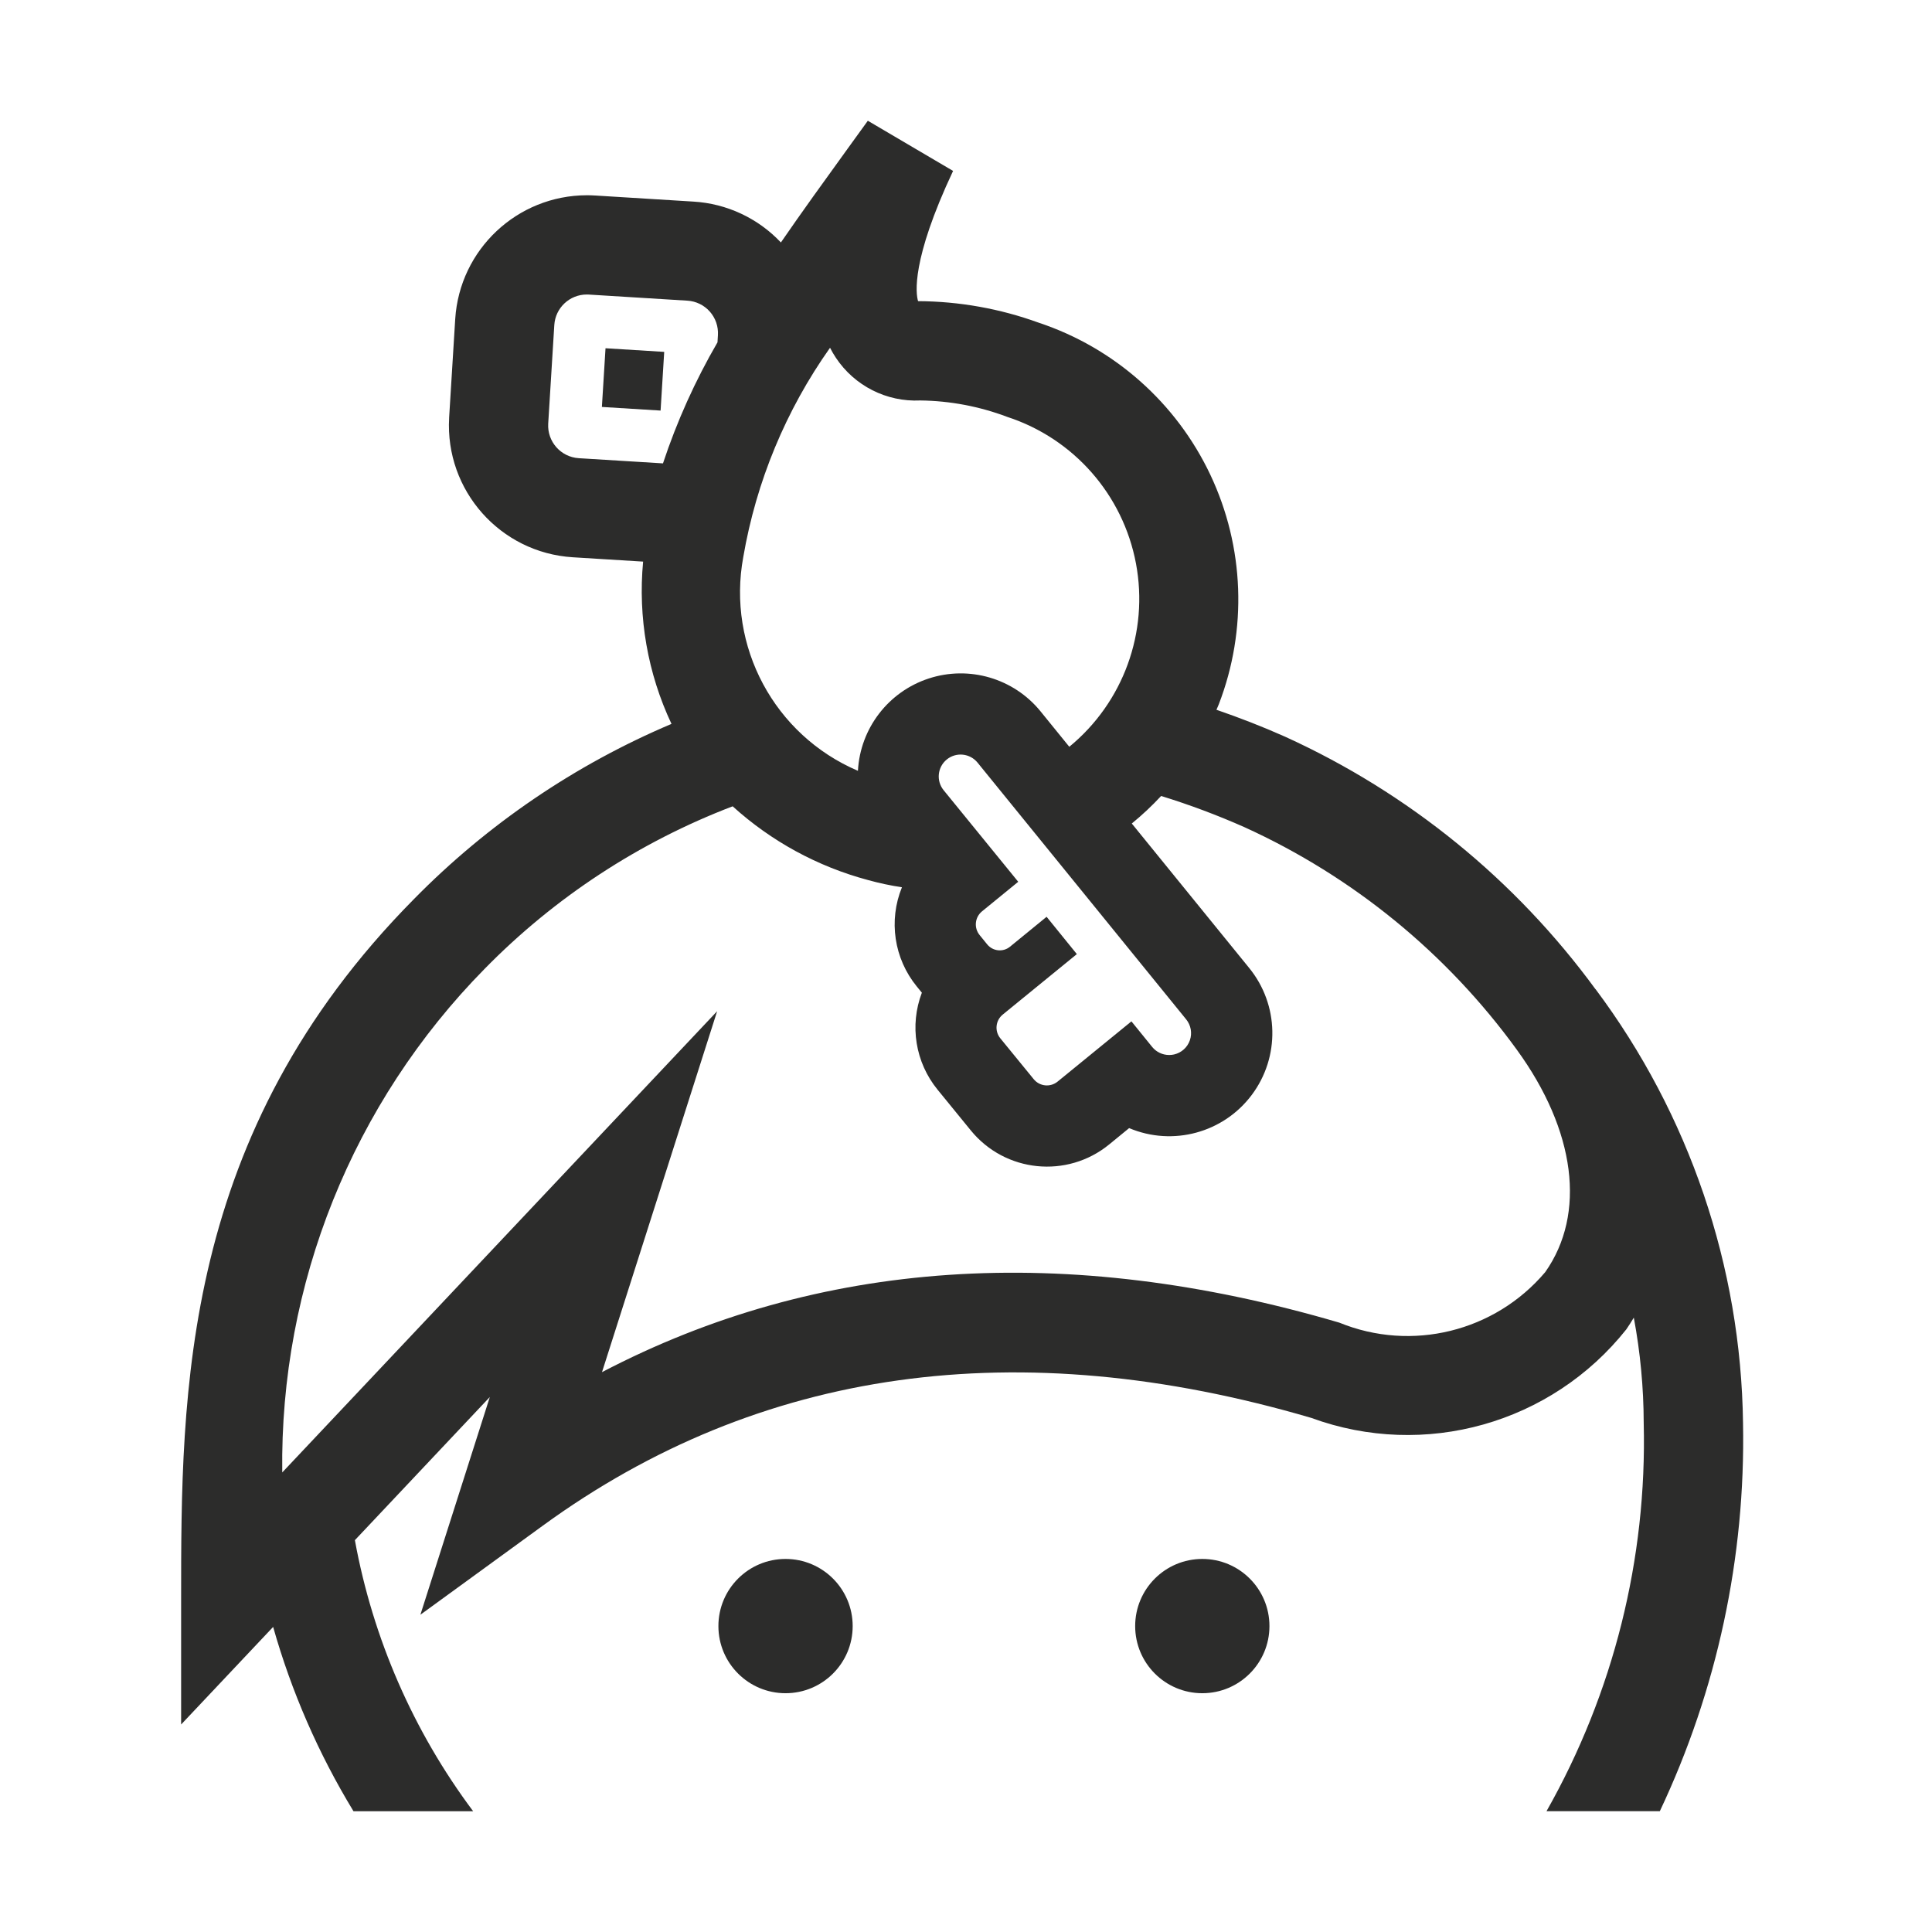
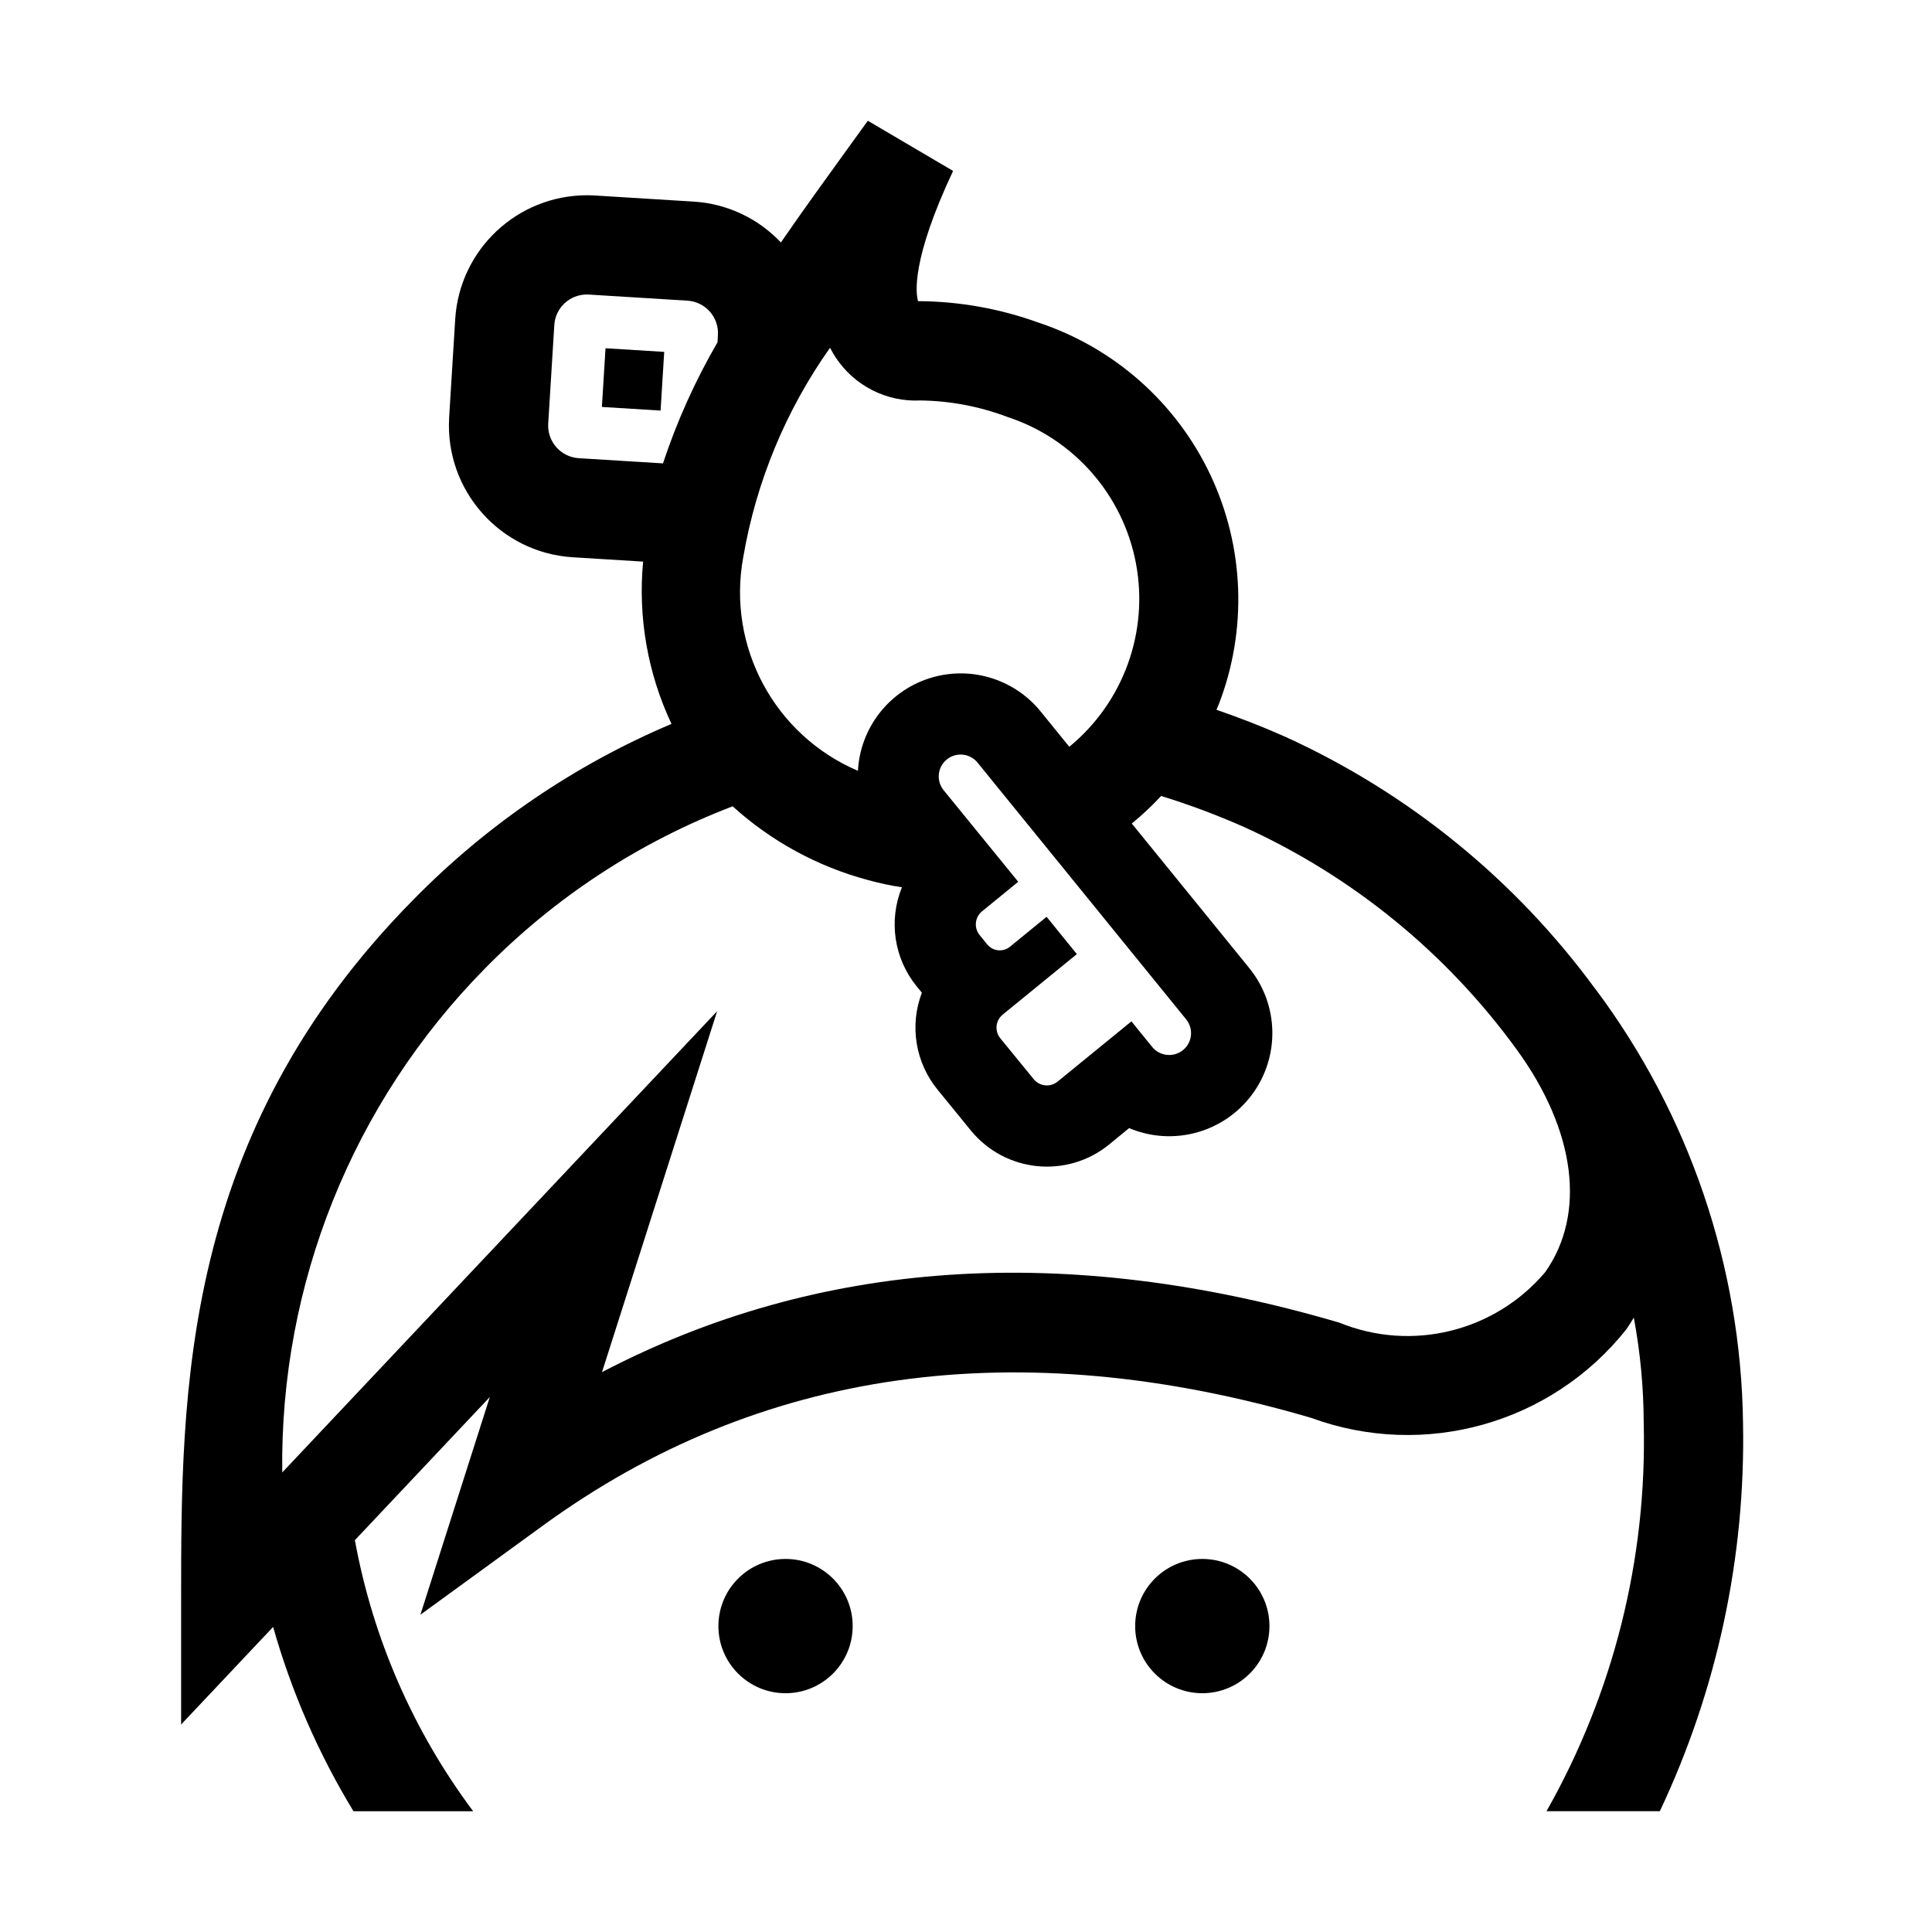
<svg xmlns="http://www.w3.org/2000/svg" viewBox="0 0 32 32" fill="currentColor">
  <defs />
-   <path id="_Path_" data-name="&lt;Path&gt;" class="cls-1" d="M14.123,26.933a1.112,1.112,0,1,1-1.112-1.112,1.112,1.112,0,0,1,1.112,1.112" style="fill: #2c2c2b" />
-   <path id="_Path_2" data-name="&lt;Path&gt;" class="cls-1" d="M21.026,26.933a1.112,1.112,0,1,1-1.112-1.112,1.112,1.112,0,0,1,1.112,1.112" style="fill: #2c2c2b" />
-   <rect class="cls-1" x="9.999" y="5.797" width="0.974" height="0.974" transform="translate(3.5662 16.3625) rotate(-86.462)" style="fill: #2c2c2b" />
-   <path class="cls-1" d="M26.427,16.383l-.001.001a13.087,13.087,0,0,0-5.143-4.183c-.375-.167-.754-.314-1.135-.445.013-.031.028-.061.04-.093a4.83,4.83,0,0,0-2.986-6.319,5.937,5.937,0,0,0-1.996-.356c-.037-.125-.117-.674.58-2.157L14.374,2q-.17.236-.337.466c-.384.531-.755,1.044-1.103,1.55a2.166,2.166,0,0,0-1.449-.677L9.854,3.238H9.852l-.003,0c-.043-.003-.086-.004-.129-.004A2.188,2.188,0,0,0,7.54,5.282L7.439,6.917l0,.003,0,.003A2.188,2.188,0,0,0,9.485,9.23l1.167.072a5.171,5.171,0,0,0,.47,2.688,13.195,13.195,0,0,0-4.264,2.9C3,18.788,3,23.06,3,26.492v2.071l1.524-1.616A12.329,12.329,0,0,0,5.855,30H7.837A10.709,10.709,0,0,1,5.878,25.51l2.235-2.371L6.963,26.745l2.03-1.477c3.586-2.61,7.868-3.209,12.726-1.783a4.628,4.628,0,0,0,5.219-1.468c.044-.063.083-.128.123-.193a9.614,9.614,0,0,1,.164,1.745,12.421,12.421,0,0,1-1.61,6.43h1.877A14.402,14.402,0,0,0,28.87,23.57,12.267,12.267,0,0,0,26.427,16.383ZM13.845,5.926a1.587,1.587,0,0,0,1.398.707,4.211,4.211,0,0,1,1.44.272,3.17,3.17,0,0,1,1.028,5.464l-.475-.585-.003-.004a1.705,1.705,0,0,0-3.023.987,3.214,3.214,0,0,1-1.899-3.541,8.482,8.482,0,0,1,1.437-3.466A1.642,1.642,0,0,0,13.845,5.926Zm3.49,9.259-.607.496a.268.268,0,0,1-.376-.038l-.126-.155a.279.279,0,0,1,.039-.393l.6-.49-1.235-1.516a.362.362,0,1,1,.561-.458l3.455,4.252a.362.362,0,0,1-.199.582.357.357,0,0,1-.082.009.361.361,0,0,1-.281-.133l-.344-.424-1.222.997a.281.281,0,0,1-.397-.04l-.553-.677a.279.279,0,0,1,.04-.392l1.228-1.002ZM9.08,7.018l.101-1.634A.539.539,0,0,1,9.72,4.878l.033.001,1.633.101a.539.539,0,0,1,.505.572l-.007.118a10.674,10.674,0,0,0-.903,2.005L9.586,7.589A.541.541,0,0,1,9.08,7.018ZM25.594,21.07a2.988,2.988,0,0,1-3.411.837c-4.531-1.331-8.629-1.053-12.212.82l1.907-5.978-7.203,7.639a11.67,11.67,0,0,1,3.353-8.342,11.495,11.495,0,0,1,4.107-2.691,5.42,5.42,0,0,0,2.241,1.221,4.714,4.714,0,0,0,.563.12,1.626,1.626,0,0,0,.245,1.642l.085.104a1.625,1.625,0,0,0,.259,1.605l.553.678a1.628,1.628,0,0,0,2.29.231l.331-.271a1.708,1.708,0,0,0,1.987-2.654l-1.943-2.391a4.88,4.88,0,0,0,.486-.456,12.449,12.449,0,0,1,1.383.518,11.419,11.419,0,0,1,4.508,3.684C26.099,18.728,26.274,20.104,25.594,21.07Z" style="fill: #2c2c2b" />
+   <path id="_Path_" data-name="&lt;Path&gt;" class="cls-1" d="M14.123,26.933a1.112,1.112,0,1,1-1.112-1.112,1.112,1.112,0,0,1,1.112,1.112" style="fill:currentColor" />
+   <path id="_Path_2" data-name="&lt;Path&gt;" class="cls-1" d="M21.026,26.933a1.112,1.112,0,1,1-1.112-1.112,1.112,1.112,0,0,1,1.112,1.112" style="fill:currentColor" />
+   <rect class="cls-1" x="9.999" y="5.797" width="0.974" height="0.974" transform="translate(3.5662 16.3625) rotate(-86.462)" style="fill:currentColor" />
+   <path class="cls-1" d="M26.427,16.383l-.001.001a13.087,13.087,0,0,0-5.143-4.183c-.375-.167-.754-.314-1.135-.445.013-.031.028-.061.04-.093a4.83,4.83,0,0,0-2.986-6.319,5.937,5.937,0,0,0-1.996-.356c-.037-.125-.117-.674.58-2.157L14.374,2q-.17.236-.337.466c-.384.531-.755,1.044-1.103,1.55a2.166,2.166,0,0,0-1.449-.677L9.854,3.238H9.852l-.003,0c-.043-.003-.086-.004-.129-.004A2.188,2.188,0,0,0,7.54,5.282L7.439,6.917l0,.003,0,.003A2.188,2.188,0,0,0,9.485,9.23l1.167.072a5.171,5.171,0,0,0,.47,2.688,13.195,13.195,0,0,0-4.264,2.9C3,18.788,3,23.06,3,26.492v2.071l1.524-1.616A12.329,12.329,0,0,0,5.855,30H7.837A10.709,10.709,0,0,1,5.878,25.51l2.235-2.371L6.963,26.745l2.03-1.477c3.586-2.61,7.868-3.209,12.726-1.783a4.628,4.628,0,0,0,5.219-1.468c.044-.063.083-.128.123-.193a9.614,9.614,0,0,1,.164,1.745,12.421,12.421,0,0,1-1.61,6.43h1.877A14.402,14.402,0,0,0,28.87,23.57,12.267,12.267,0,0,0,26.427,16.383ZM13.845,5.926a1.587,1.587,0,0,0,1.398.707,4.211,4.211,0,0,1,1.44.272,3.17,3.17,0,0,1,1.028,5.464l-.475-.585-.003-.004a1.705,1.705,0,0,0-3.023.987,3.214,3.214,0,0,1-1.899-3.541,8.482,8.482,0,0,1,1.437-3.466A1.642,1.642,0,0,0,13.845,5.926Zm3.49,9.259-.607.496a.268.268,0,0,1-.376-.038l-.126-.155a.279.279,0,0,1,.039-.393l.6-.49-1.235-1.516a.362.362,0,1,1,.561-.458l3.455,4.252a.362.362,0,0,1-.199.582.357.357,0,0,1-.082.009.361.361,0,0,1-.281-.133l-.344-.424-1.222.997a.281.281,0,0,1-.397-.04l-.553-.677a.279.279,0,0,1,.04-.392l1.228-1.002ZM9.08,7.018l.101-1.634A.539.539,0,0,1,9.72,4.878l.033.001,1.633.101a.539.539,0,0,1,.505.572l-.007.118a10.674,10.674,0,0,0-.903,2.005L9.586,7.589A.541.541,0,0,1,9.08,7.018ZM25.594,21.07a2.988,2.988,0,0,1-3.411.837c-4.531-1.331-8.629-1.053-12.212.82l1.907-5.978-7.203,7.639a11.67,11.67,0,0,1,3.353-8.342,11.495,11.495,0,0,1,4.107-2.691,5.42,5.42,0,0,0,2.241,1.221,4.714,4.714,0,0,0,.563.12,1.626,1.626,0,0,0,.245,1.642l.085.104a1.625,1.625,0,0,0,.259,1.605l.553.678a1.628,1.628,0,0,0,2.29.231l.331-.271a1.708,1.708,0,0,0,1.987-2.654l-1.943-2.391a4.88,4.88,0,0,0,.486-.456,12.449,12.449,0,0,1,1.383.518,11.419,11.419,0,0,1,4.508,3.684C26.099,18.728,26.274,20.104,25.594,21.07Z" style="fill:currentColor" />
  <rect id="_Transparent_Rectangle" data-name=" Transparent Rectangle" class="cls-2" width="32" height="32" style="fill: none" />
</svg>
